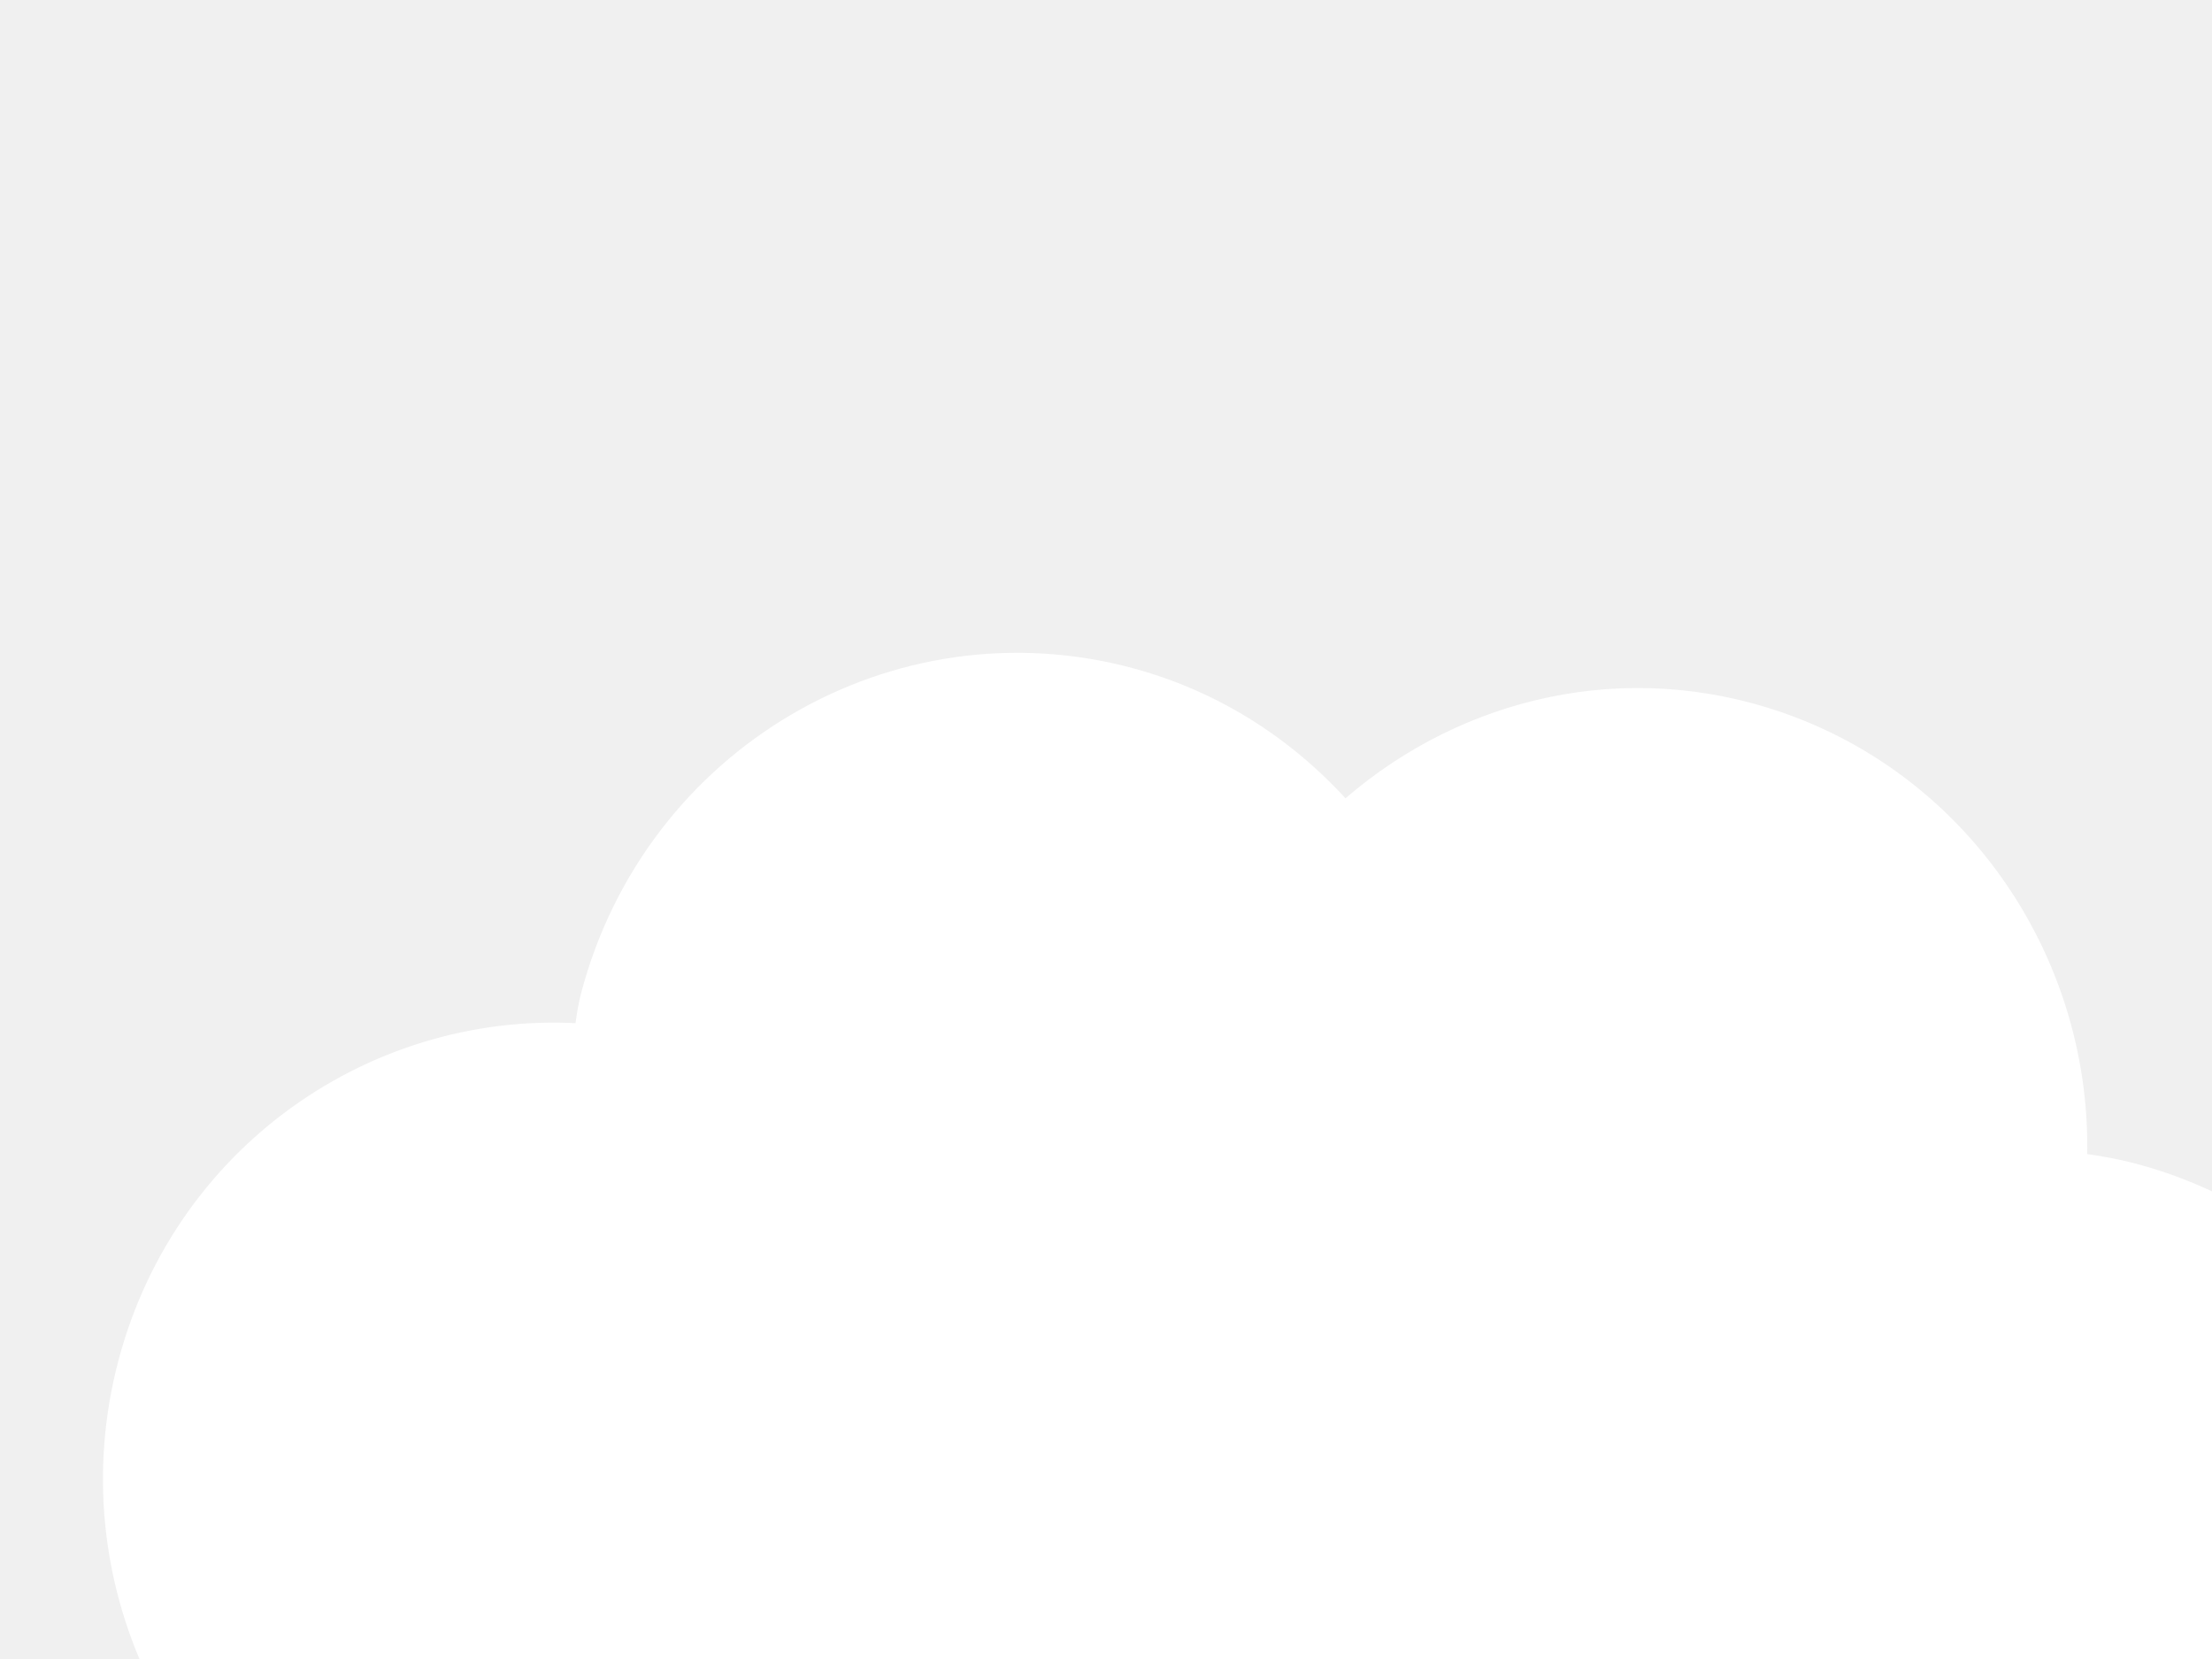
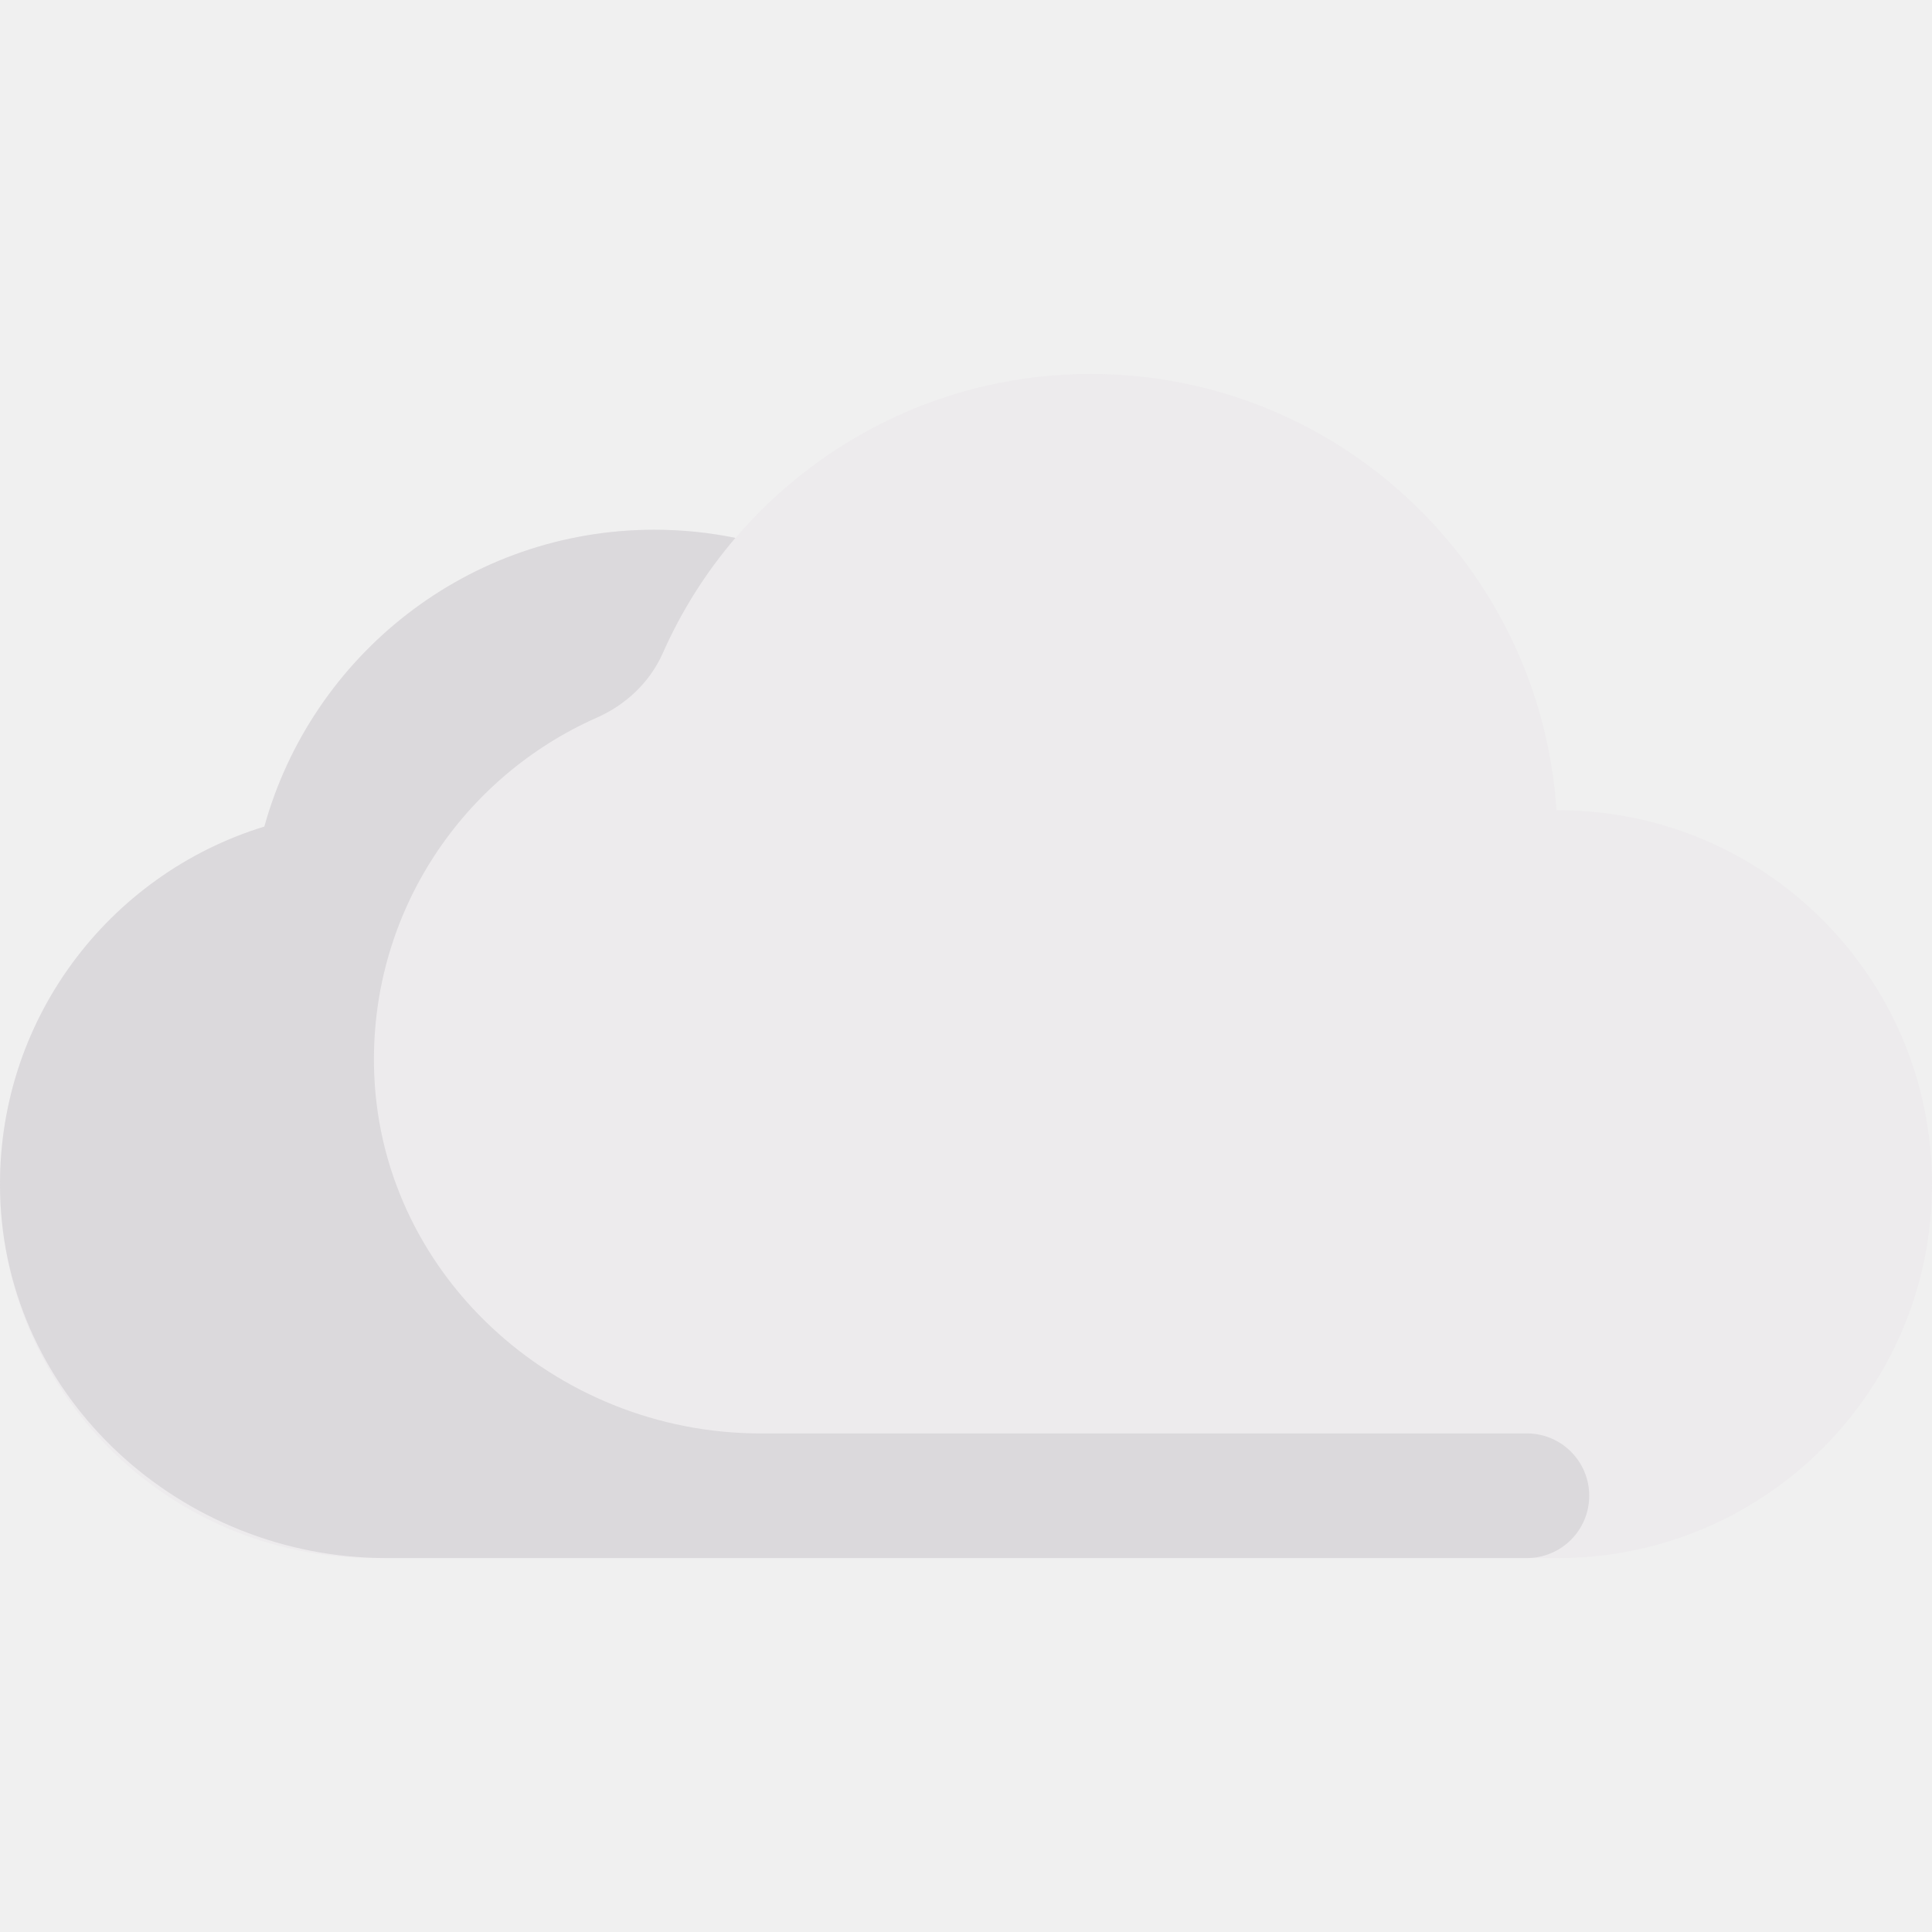
- <svg xmlns="http://www.w3.org/2000/svg" width="640" height="480">
+ <svg xmlns="http://www.w3.org/2000/svg" version="1.1" id="Capa_1" x="0px" y="0px" viewBox="0 0 512 512" style="enable-background:new 0 0 512 512;" xml:space="preserve">
+   <path style="fill:#EDEBED;" d="M412.903,214.71c-0.141,0-0.276,0.021-0.415,0.021c-4.258-64.553-57.825-115.634-123.456-115.634  c-37.692,0-71.387,16.892-94.107,43.452c-6.95-1.413-14.139-2.161-21.506-2.161c-49.339,0-90.797,33.327-103.361,78.667  C29.502,231.468,0,269.183,0,313.806c0,54.729,44.367,99.097,99.097,99.097h313.806c54.73,0,99.097-44.367,99.097-99.097  C512,259.077,467.633,214.71,412.903,214.71z" />
+   <path style="fill:#DBD9DC;" d="M404.645,379.871H201.507c-54.679,0-101.554-42.86-102.398-97.533  c-0.635-41.122,23.809-76.549,59.01-92.131c7.789-3.448,14.118-9.401,17.563-17.191c4.913-11.11,11.418-21.358,19.208-30.474  c-6.938-1.408-14.116-2.156-21.471-2.156c-49.339,0-90.797,33.327-103.361,78.667C28.762,231.695-1.074,270.569,0.03,316.257  c1.311,54.312,47.976,96.646,102.303,96.646h302.312c9.122,0,16.516-7.395,16.516-16.516l0,0  C421.161,387.265,413.767,379.871,404.645,379.871z" />
  <g>
-     <g id="layer1">
-       <path d="m505.344,210.691c-43.037,-11.732 -86.59,1.694 -116.657,30.861c-15.709,-19.21 -36.979,-34.035 -62.492,-40.99c-65.661,-17.899 -133.303,21.832 -150.896,88.632c-1.293,4.908 -1.633,9.845 -2.327,14.754c-59.13,-6.253 -115.709,31.406 -131.583,91.676c-15.728,59.718 13.952,120.782 67.298,145.889c-2.9,6.397 -5.603,12.988 -7.456,20.02c-17.594,66.8 21.498,135.469 87.159,153.367c32.161,8.768 64.662,3.62 91.642,-11.664c14.869,32.362 42.592,58.409 79.138,68.371c52.143,14.214 105.055,-8.302 133.621,-51.46c11.571,8.334 24.434,15.228 38.922,19.178c65.661,17.899 133.157,-21.872 150.751,-88.673c8.847,-33.591 3.373,-67.584 -12.598,-95.444c15.806,-15.333 28.177,-34.755 34.239,-57.771c17.594,-66.801 -21.498,-135.469 -87.159,-153.368c-6.912,-1.883 -13.836,-2.944 -20.729,-3.588c4.086,-58.661 -32.973,-114.007 -90.874,-129.791z" id="path4952" stroke-dashoffset="0" stroke-miterlimit="4" stroke-linejoin="round" stroke-width="14.79" stroke="#ffffff" fill="#ffffff" />
-     </g>
-   </g>
+ </g>
+   <g>
+ </g>
+   <g>
+ </g>
+   <g>
+ </g>
+   <g>
+ </g>
+   <g>
+ </g>
+   <g>
+ </g>
+   <g>
+ </g>
+   <g>
+ </g>
+   <g>
+ </g>
+   <g>
+ </g>
+   <g>
+ </g>
+   <g>
+ </g>
+   <g>
+ </g>
+   <g>
+ </g>
</svg>
